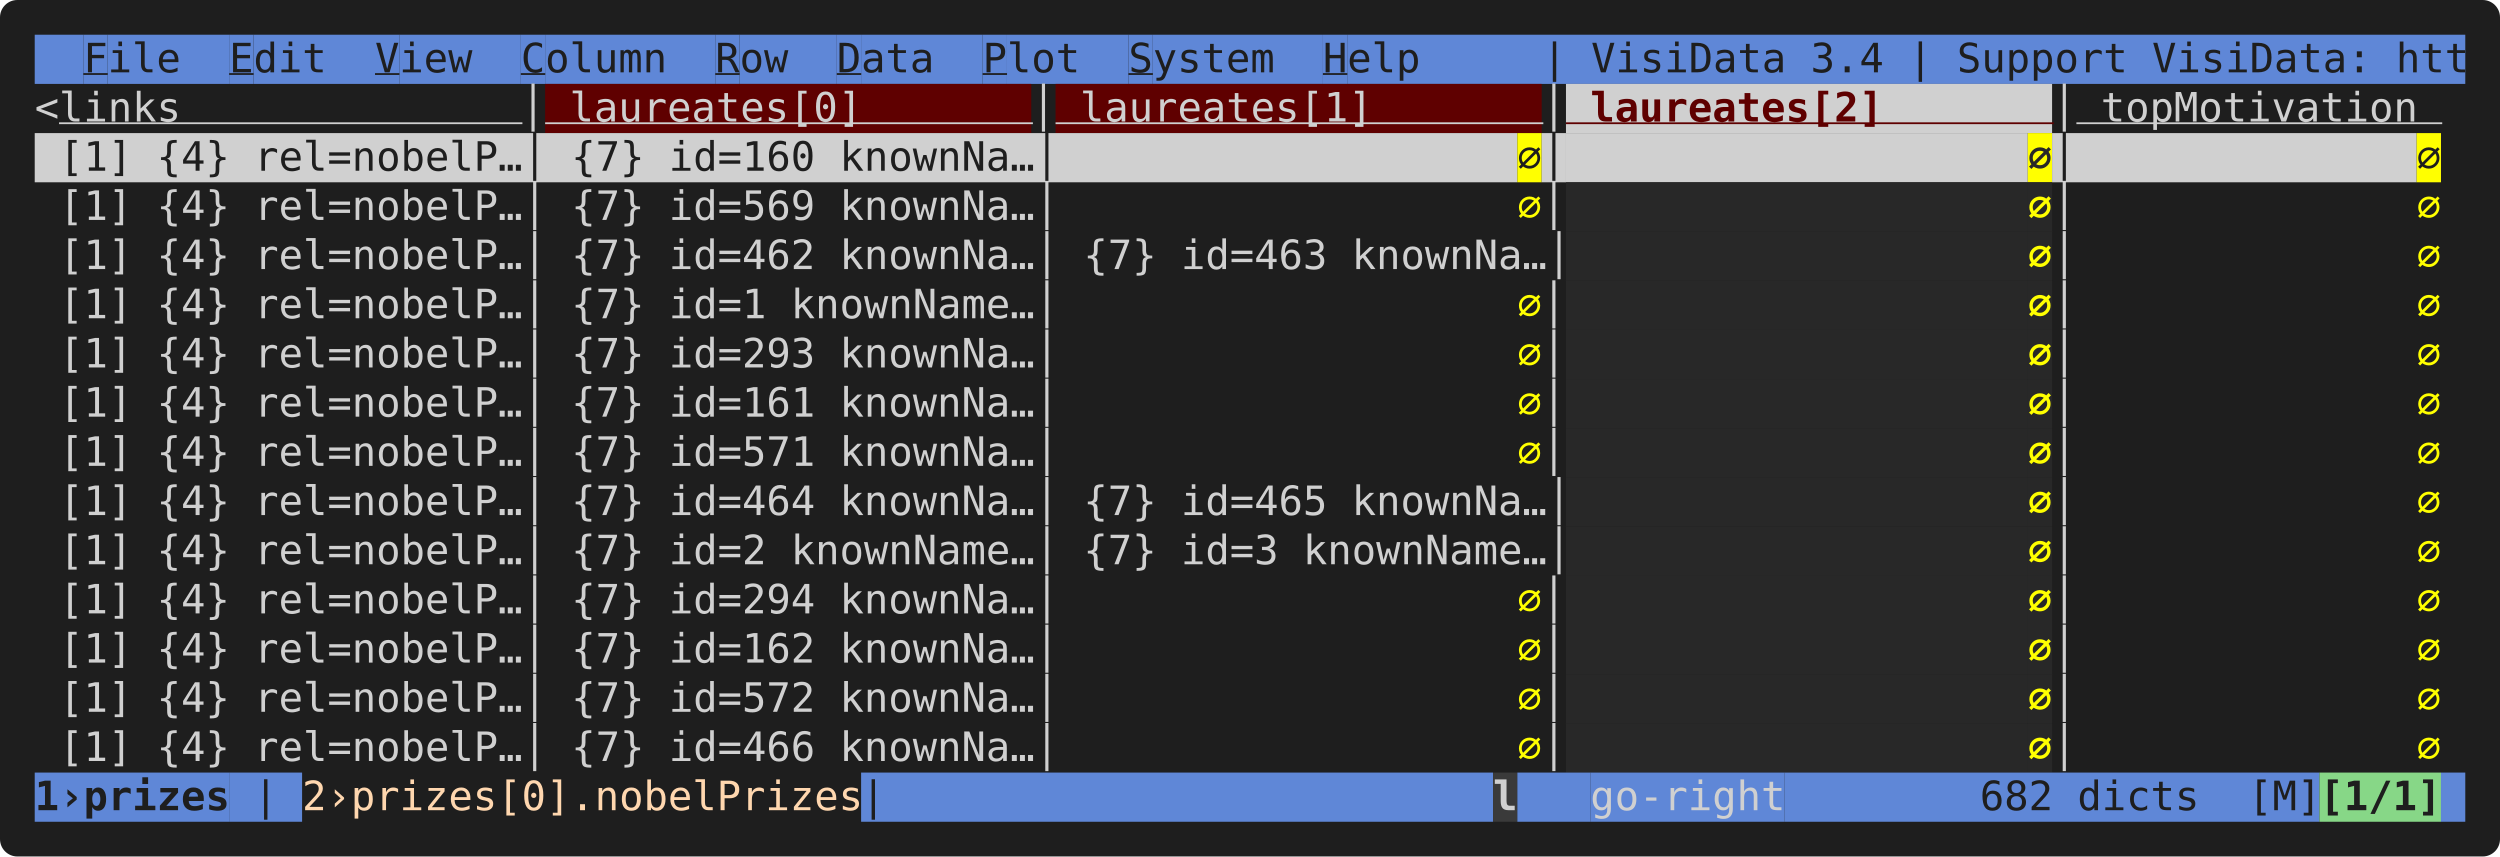
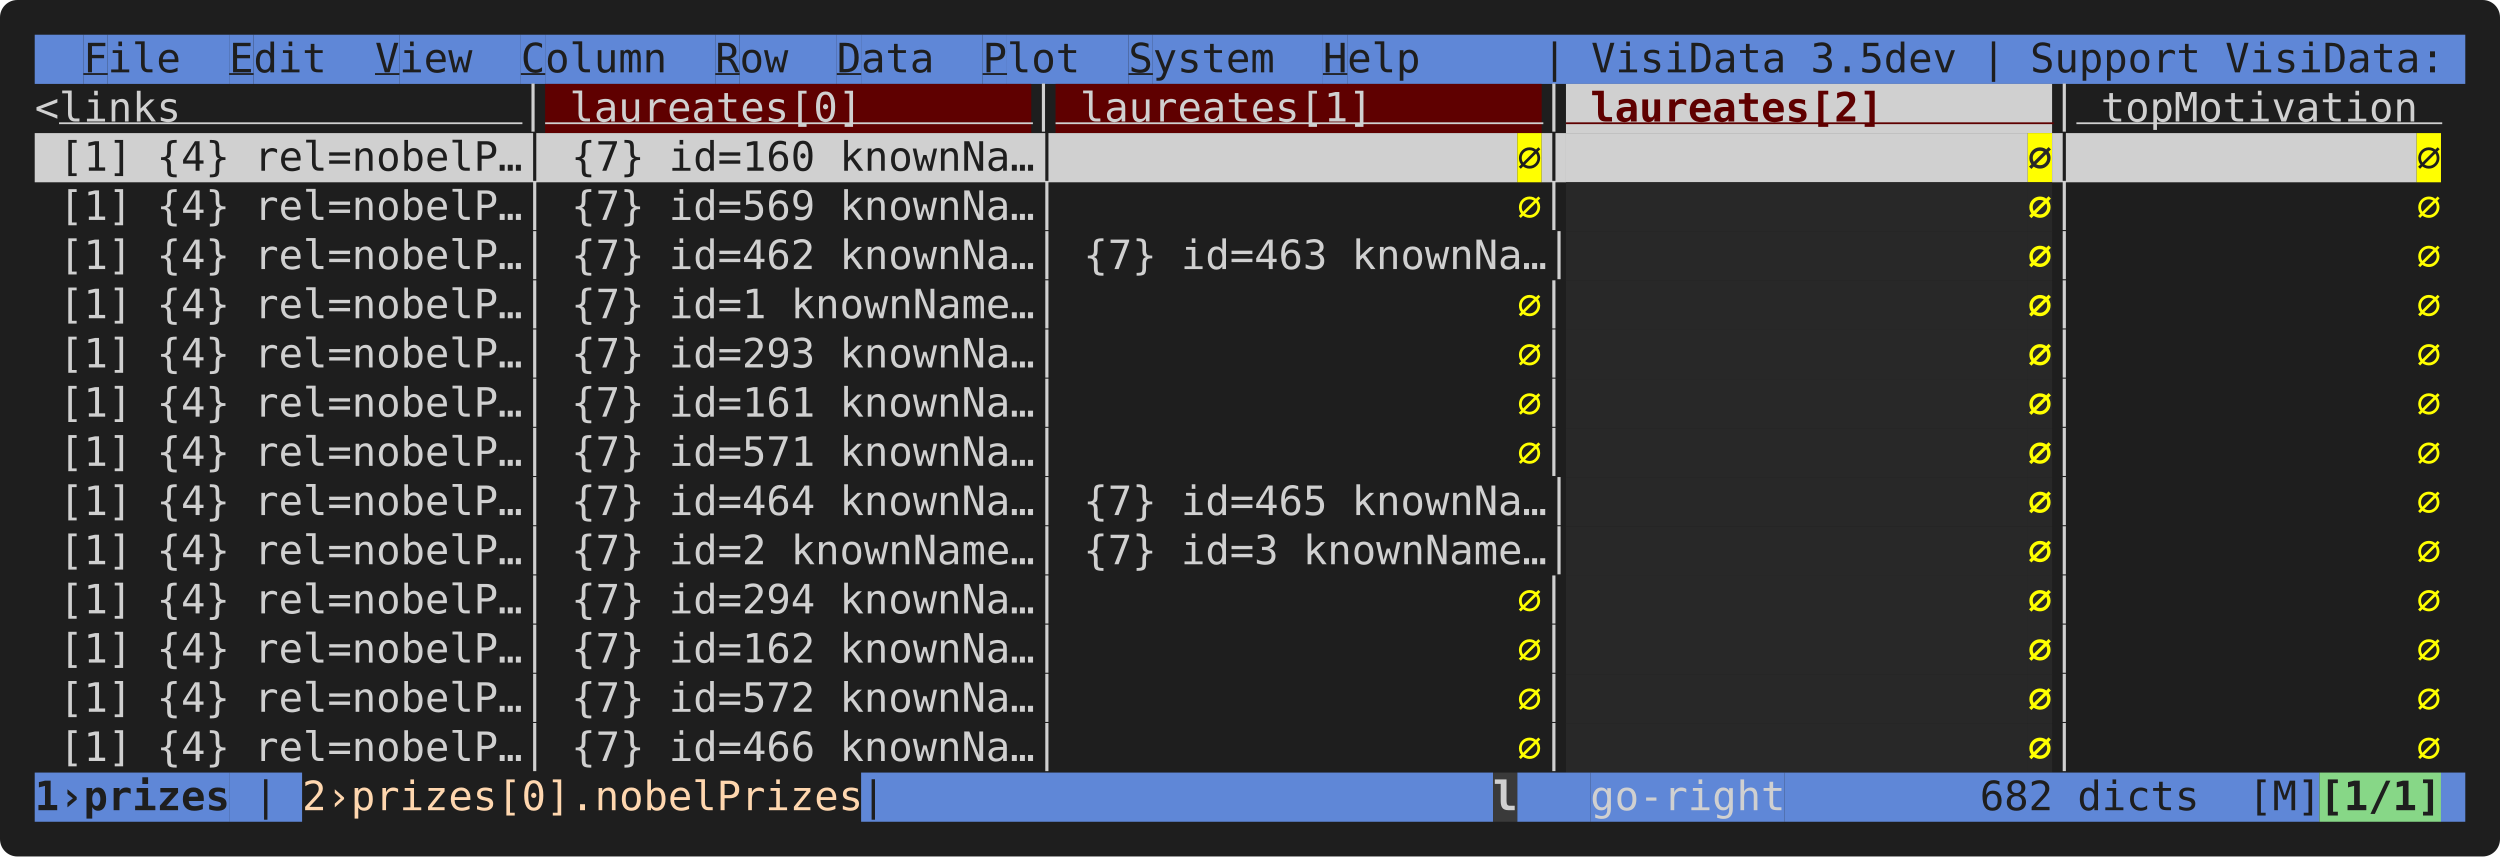
<svg xmlns="http://www.w3.org/2000/svg" width="864" height="296" viewBox="0 0 864.0 296" role="img">
  <rect width="100%" height="100%" rx="6" fill="#1e1e1e" />
  <rect x="12.0" y="12" width="16.8" height="17" fill="#5f87d7" />
  <rect x="28.8" y="12" width="8.4" height="17" fill="#5f87d7" />
  <rect x="37.2" y="12" width="42.0" height="17" fill="#5f87d7" />
  <rect x="79.2" y="12" width="8.4" height="17" fill="#5f87d7" />
  <rect x="87.6" y="12" width="42.0" height="17" fill="#5f87d7" />
  <rect x="129.6" y="12" width="8.4" height="17" fill="#5f87d7" />
  <rect x="138.0" y="12" width="42.0" height="17" fill="#5f87d7" />
  <rect x="180.0" y="12" width="8.4" height="17" fill="#5f87d7" />
  <rect x="188.4" y="12" width="58.8" height="17" fill="#5f87d7" />
  <rect x="247.2" y="12" width="8.4" height="17" fill="#5f87d7" />
  <rect x="255.6" y="12" width="33.6" height="17" fill="#5f87d7" />
  <rect x="289.2" y="12" width="8.4" height="17" fill="#5f87d7" />
  <rect x="297.6" y="12" width="42.0" height="17" fill="#5f87d7" />
  <rect x="339.6" y="12" width="8.4" height="17" fill="#5f87d7" />
  <rect x="348.0" y="12" width="42.0" height="17" fill="#5f87d7" />
  <rect x="390.0" y="12" width="8.4" height="17" fill="#5f87d7" />
  <rect x="398.4" y="12" width="58.8" height="17" fill="#5f87d7" />
  <rect x="457.2" y="12" width="8.4" height="17" fill="#5f87d7" />
  <rect x="465.6" y="12" width="386.4" height="17" fill="#5f87d7" />
  <rect x="188.4" y="29" width="168.0" height="17" fill="#5f0000" />
  <rect x="364.8" y="29" width="168.0" height="17" fill="#5f0000" />
  <rect x="541.2" y="29" width="168.0" height="17" fill="#d0d0d0" />
  <rect x="12.0" y="46" width="512.4" height="17" fill="#d0d0d0" />
  <rect x="524.4" y="46" width="8.4" height="17" fill="#ffff00" />
  <rect x="532.8" y="46" width="8.4" height="17" fill="#d0d0d0" />
  <rect x="541.2" y="46" width="159.6" height="17" fill="#d0d0d0" />
  <rect x="700.8" y="46" width="8.4" height="17" fill="#ffff00" />
  <rect x="709.2" y="46" width="126.0" height="17" fill="#d0d0d0" />
  <rect x="835.2" y="46" width="8.4" height="17" fill="#ffff00" />
  <rect x="541.2" y="63" width="159.6" height="17" fill="#282828" />
  <rect x="700.8" y="63" width="8.4" height="17" fill="#282828" />
  <rect x="541.2" y="80" width="159.6" height="17" fill="#282828" />
  <rect x="700.8" y="80" width="8.4" height="17" fill="#282828" />
  <rect x="541.2" y="97" width="159.6" height="17" fill="#282828" />
  <rect x="700.8" y="97" width="8.4" height="17" fill="#282828" />
  <rect x="541.2" y="114" width="159.6" height="17" fill="#282828" />
  <rect x="700.8" y="114" width="8.4" height="17" fill="#282828" />
  <rect x="541.2" y="131" width="159.6" height="17" fill="#282828" />
  <rect x="700.8" y="131" width="8.4" height="17" fill="#282828" />
  <rect x="541.2" y="148" width="159.6" height="17" fill="#282828" />
  <rect x="700.8" y="148" width="8.4" height="17" fill="#282828" />
  <rect x="541.2" y="165" width="159.6" height="17" fill="#282828" />
  <rect x="700.8" y="165" width="8.4" height="17" fill="#282828" />
  <rect x="541.2" y="182" width="159.6" height="17" fill="#282828" />
  <rect x="700.8" y="182" width="8.4" height="17" fill="#282828" />
  <rect x="541.2" y="199" width="159.6" height="17" fill="#282828" />
  <rect x="700.8" y="199" width="8.4" height="17" fill="#282828" />
  <rect x="541.2" y="216" width="159.6" height="17" fill="#282828" />
  <rect x="700.8" y="216" width="8.4" height="17" fill="#282828" />
  <rect x="541.2" y="233" width="159.6" height="17" fill="#282828" />
  <rect x="700.8" y="233" width="8.4" height="17" fill="#282828" />
  <rect x="541.2" y="250" width="159.6" height="17" fill="#282828" />
  <rect x="700.8" y="250" width="8.4" height="17" fill="#282828" />
  <rect x="12.0" y="267" width="67.2" height="17" fill="#5f87d7" />
  <rect x="79.2" y="267" width="25.2" height="17" fill="#5f87d7" />
  <rect x="297.6" y="267" width="218.4" height="17" fill="#5f87d7" />
  <rect x="516.0" y="267" width="8.4" height="17" fill="#3a3a3a" />
  <rect x="524.4" y="267" width="25.2" height="17" fill="#5f87d7" />
  <rect x="549.6" y="267" width="67.2" height="17" fill="#5f87d7" />
  <rect x="616.8" y="267" width="184.8" height="17" fill="#5f87d7" />
  <rect x="801.6" y="267" width="42.0" height="17" fill="#87d787" />
  <rect x="843.6" y="267" width="8.4" height="17" fill="#5f87d7" />
  <g font-family="ui-monospace, SFMono-Regular, Menlo, Consolas, 'DejaVu Sans Mono', monospace" font-size="14" fill="#d0d0d0" lengthAdjust="spacingAndGlyphs" xml:space="preserve">
    <text x="28.8" y="25" textLength="8.4" fill="#1e1e1e" text-decoration="underline">F</text>
    <text x="37.2" y="25" textLength="42.0" fill="#1e1e1e">ile  </text>
    <text x="79.2" y="25" textLength="8.4" fill="#1e1e1e" text-decoration="underline">E</text>
    <text x="87.6" y="25" textLength="42.0" fill="#1e1e1e">dit  </text>
    <text x="129.6" y="25" textLength="8.4" fill="#1e1e1e" text-decoration="underline">V</text>
    <text x="138.0" y="25" textLength="42.0" fill="#1e1e1e">iew  </text>
    <text x="180.0" y="25" textLength="8.4" fill="#1e1e1e" text-decoration="underline">C</text>
    <text x="188.4" y="25" textLength="58.8" fill="#1e1e1e">olumn  </text>
    <text x="247.2" y="25" textLength="8.4" fill="#1e1e1e" text-decoration="underline">R</text>
    <text x="255.6" y="25" textLength="33.6" fill="#1e1e1e">ow  </text>
    <text x="289.2" y="25" textLength="8.4" fill="#1e1e1e" text-decoration="underline">D</text>
    <text x="297.6" y="25" textLength="42.0" fill="#1e1e1e">ata  </text>
    <text x="339.6" y="25" textLength="8.4" fill="#1e1e1e" text-decoration="underline">P</text>
    <text x="348.0" y="25" textLength="42.0" fill="#1e1e1e">lot  </text>
    <text x="390.0" y="25" textLength="8.4" fill="#1e1e1e" text-decoration="underline">S</text>
    <text x="398.4" y="25" textLength="58.8" fill="#1e1e1e">ystem  </text>
    <text x="457.2" y="25" textLength="8.4" fill="#1e1e1e" text-decoration="underline">H</text>
-     <text x="465.6" y="25" textLength="386.4" fill="#1e1e1e">elp     | VisiData 3.4 | Support VisiData: htt</text>
+     <text x="465.6" y="25" textLength="386.4" fill="#1e1e1e">elp     | VisiData 3.5dev | Support VisiData: </text>
    <text x="12.0" y="42" textLength="8.4">&lt;</text>
    <text x="20.4" y="42" textLength="159.6" text-decoration="underline">links              </text>
    <text x="180.0" y="42" textLength="8.4">│</text>
    <text x="188.4" y="42" textLength="168.0" text-decoration="underline"> laureates[0]       </text>
    <text x="356.4" y="42" textLength="8.4">│</text>
    <text x="364.8" y="42" textLength="168.0" text-decoration="underline"> laureates[1]       </text>
    <text x="532.8" y="42" textLength="8.4">│</text>
    <text x="541.2" y="42" textLength="168.0" fill="#5f0000" font-weight="bold" text-decoration="underline"> laureates[2]       </text>
    <text x="709.2" y="42" textLength="8.4">│</text>
    <text x="717.6" y="42" textLength="126.0" text-decoration="underline"> topMotivation </text>
    <text x="12.0" y="59" textLength="512.4" fill="#1e1e1e"> [1] {4} rel=nobelP…│ {7} id=160 knownNa…│                   </text>
    <text x="524.4" y="59" textLength="8.4" fill="#1e1e1e">⌀</text>
    <text x="532.8" y="59" textLength="8.4" fill="#1e1e1e">│</text>
    <text x="700.8" y="59" textLength="8.4" fill="#282828" font-weight="bold">⌀</text>
    <text x="709.2" y="59" textLength="126.0" fill="#1e1e1e">│              </text>
    <text x="835.2" y="59" textLength="8.4" fill="#1e1e1e">⌀</text>
    <text x="12.0" y="76" textLength="512.4"> [1] {4} rel=nobelP…│ {7} id=569 knownNa…│                   </text>
    <text x="524.4" y="76" textLength="8.4" fill="#ffff00">⌀</text>
    <text x="532.8" y="76" textLength="8.4">│</text>
    <text x="700.8" y="76" textLength="8.4" fill="#ffff00" font-weight="bold">⌀</text>
    <text x="709.2" y="76" textLength="126.0">│              </text>
    <text x="835.2" y="76" textLength="8.4" fill="#ffff00">⌀</text>
    <text x="12.0" y="93" textLength="529.2"> [1] {4} rel=nobelP…│ {7} id=462 knownNa…│ {7} id=463 knownNa…│</text>
    <text x="700.8" y="93" textLength="8.4" fill="#ffff00" font-weight="bold">⌀</text>
    <text x="709.2" y="93" textLength="126.0">│              </text>
    <text x="835.2" y="93" textLength="8.4" fill="#ffff00">⌀</text>
    <text x="12.0" y="110" textLength="512.4"> [1] {4} rel=nobelP…│ {7} id=1 knownName…│                   </text>
    <text x="524.4" y="110" textLength="8.4" fill="#ffff00">⌀</text>
    <text x="532.8" y="110" textLength="8.4">│</text>
    <text x="700.8" y="110" textLength="8.4" fill="#ffff00" font-weight="bold">⌀</text>
    <text x="709.2" y="110" textLength="126.0">│              </text>
    <text x="835.2" y="110" textLength="8.4" fill="#ffff00">⌀</text>
    <text x="12.0" y="127" textLength="512.4"> [1] {4} rel=nobelP…│ {7} id=293 knownNa…│                   </text>
    <text x="524.4" y="127" textLength="8.4" fill="#ffff00">⌀</text>
    <text x="532.8" y="127" textLength="8.4">│</text>
    <text x="700.8" y="127" textLength="8.4" fill="#ffff00" font-weight="bold">⌀</text>
    <text x="709.2" y="127" textLength="126.0">│              </text>
    <text x="835.2" y="127" textLength="8.4" fill="#ffff00">⌀</text>
    <text x="12.0" y="144" textLength="512.4"> [1] {4} rel=nobelP…│ {7} id=161 knownNa…│                   </text>
    <text x="524.4" y="144" textLength="8.4" fill="#ffff00">⌀</text>
    <text x="532.8" y="144" textLength="8.4">│</text>
    <text x="700.8" y="144" textLength="8.4" fill="#ffff00" font-weight="bold">⌀</text>
    <text x="709.2" y="144" textLength="126.0">│              </text>
    <text x="835.2" y="144" textLength="8.4" fill="#ffff00">⌀</text>
    <text x="12.0" y="161" textLength="512.4"> [1] {4} rel=nobelP…│ {7} id=571 knownNa…│                   </text>
    <text x="524.4" y="161" textLength="8.4" fill="#ffff00">⌀</text>
    <text x="532.8" y="161" textLength="8.4">│</text>
    <text x="700.8" y="161" textLength="8.4" fill="#ffff00" font-weight="bold">⌀</text>
    <text x="709.2" y="161" textLength="126.0">│              </text>
    <text x="835.2" y="161" textLength="8.4" fill="#ffff00">⌀</text>
    <text x="12.0" y="178" textLength="529.2"> [1] {4} rel=nobelP…│ {7} id=464 knownNa…│ {7} id=465 knownNa…│</text>
    <text x="700.8" y="178" textLength="8.4" fill="#ffff00" font-weight="bold">⌀</text>
    <text x="709.2" y="178" textLength="126.0">│              </text>
    <text x="835.2" y="178" textLength="8.4" fill="#ffff00">⌀</text>
    <text x="12.0" y="195" textLength="529.2"> [1] {4} rel=nobelP…│ {7} id=2 knownName…│ {7} id=3 knownName…│</text>
    <text x="700.8" y="195" textLength="8.4" fill="#ffff00" font-weight="bold">⌀</text>
    <text x="709.2" y="195" textLength="126.0">│              </text>
    <text x="835.2" y="195" textLength="8.4" fill="#ffff00">⌀</text>
    <text x="12.0" y="212" textLength="512.4"> [1] {4} rel=nobelP…│ {7} id=294 knownNa…│                   </text>
    <text x="524.4" y="212" textLength="8.4" fill="#ffff00">⌀</text>
    <text x="532.8" y="212" textLength="8.4">│</text>
    <text x="700.8" y="212" textLength="8.4" fill="#ffff00" font-weight="bold">⌀</text>
    <text x="709.2" y="212" textLength="126.0">│              </text>
    <text x="835.2" y="212" textLength="8.4" fill="#ffff00">⌀</text>
    <text x="12.0" y="229" textLength="512.4"> [1] {4} rel=nobelP…│ {7} id=162 knownNa…│                   </text>
    <text x="524.4" y="229" textLength="8.4" fill="#ffff00">⌀</text>
    <text x="532.8" y="229" textLength="8.4">│</text>
    <text x="700.8" y="229" textLength="8.4" fill="#ffff00" font-weight="bold">⌀</text>
    <text x="709.2" y="229" textLength="126.0">│              </text>
    <text x="835.2" y="229" textLength="8.4" fill="#ffff00">⌀</text>
    <text x="12.0" y="246" textLength="512.4"> [1] {4} rel=nobelP…│ {7} id=572 knownNa…│                   </text>
    <text x="524.4" y="246" textLength="8.4" fill="#ffff00">⌀</text>
    <text x="532.8" y="246" textLength="8.4">│</text>
    <text x="700.8" y="246" textLength="8.4" fill="#ffff00" font-weight="bold">⌀</text>
    <text x="709.2" y="246" textLength="126.0">│              </text>
    <text x="835.2" y="246" textLength="8.4" fill="#ffff00">⌀</text>
    <text x="12.0" y="263" textLength="512.4"> [1] {4} rel=nobelP…│ {7} id=466 knownNa…│                   </text>
    <text x="524.4" y="263" textLength="8.4" fill="#ffff00">⌀</text>
    <text x="532.8" y="263" textLength="8.4">│</text>
    <text x="700.8" y="263" textLength="8.4" fill="#ffff00" font-weight="bold">⌀</text>
    <text x="709.2" y="263" textLength="126.0">│              </text>
    <text x="835.2" y="263" textLength="8.4" fill="#ffff00">⌀</text>
    <text x="12.0" y="280" textLength="67.2" fill="#1e1e1e" font-weight="bold">1›prizes</text>
    <text x="79.2" y="280" textLength="25.2" fill="#1e1e1e"> | </text>
    <text x="104.4" y="280" textLength="193.2" fill="#ffd7af">2›prizes[0].nobelPrizes</text>
    <text x="297.6" y="280" textLength="218.4" fill="#1e1e1e">|                         </text>
    <text x="516.0" y="280" textLength="8.4" font-weight="bold">l</text>
    <text x="549.6" y="280" textLength="67.2">go-right</text>
    <text x="616.8" y="280" textLength="184.8" fill="#1e1e1e">        682 dicts  [M]</text>
    <text x="801.6" y="280" textLength="42.0" fill="#1e1e1e" font-weight="bold">[1/1]</text>
  </g>
</svg>
